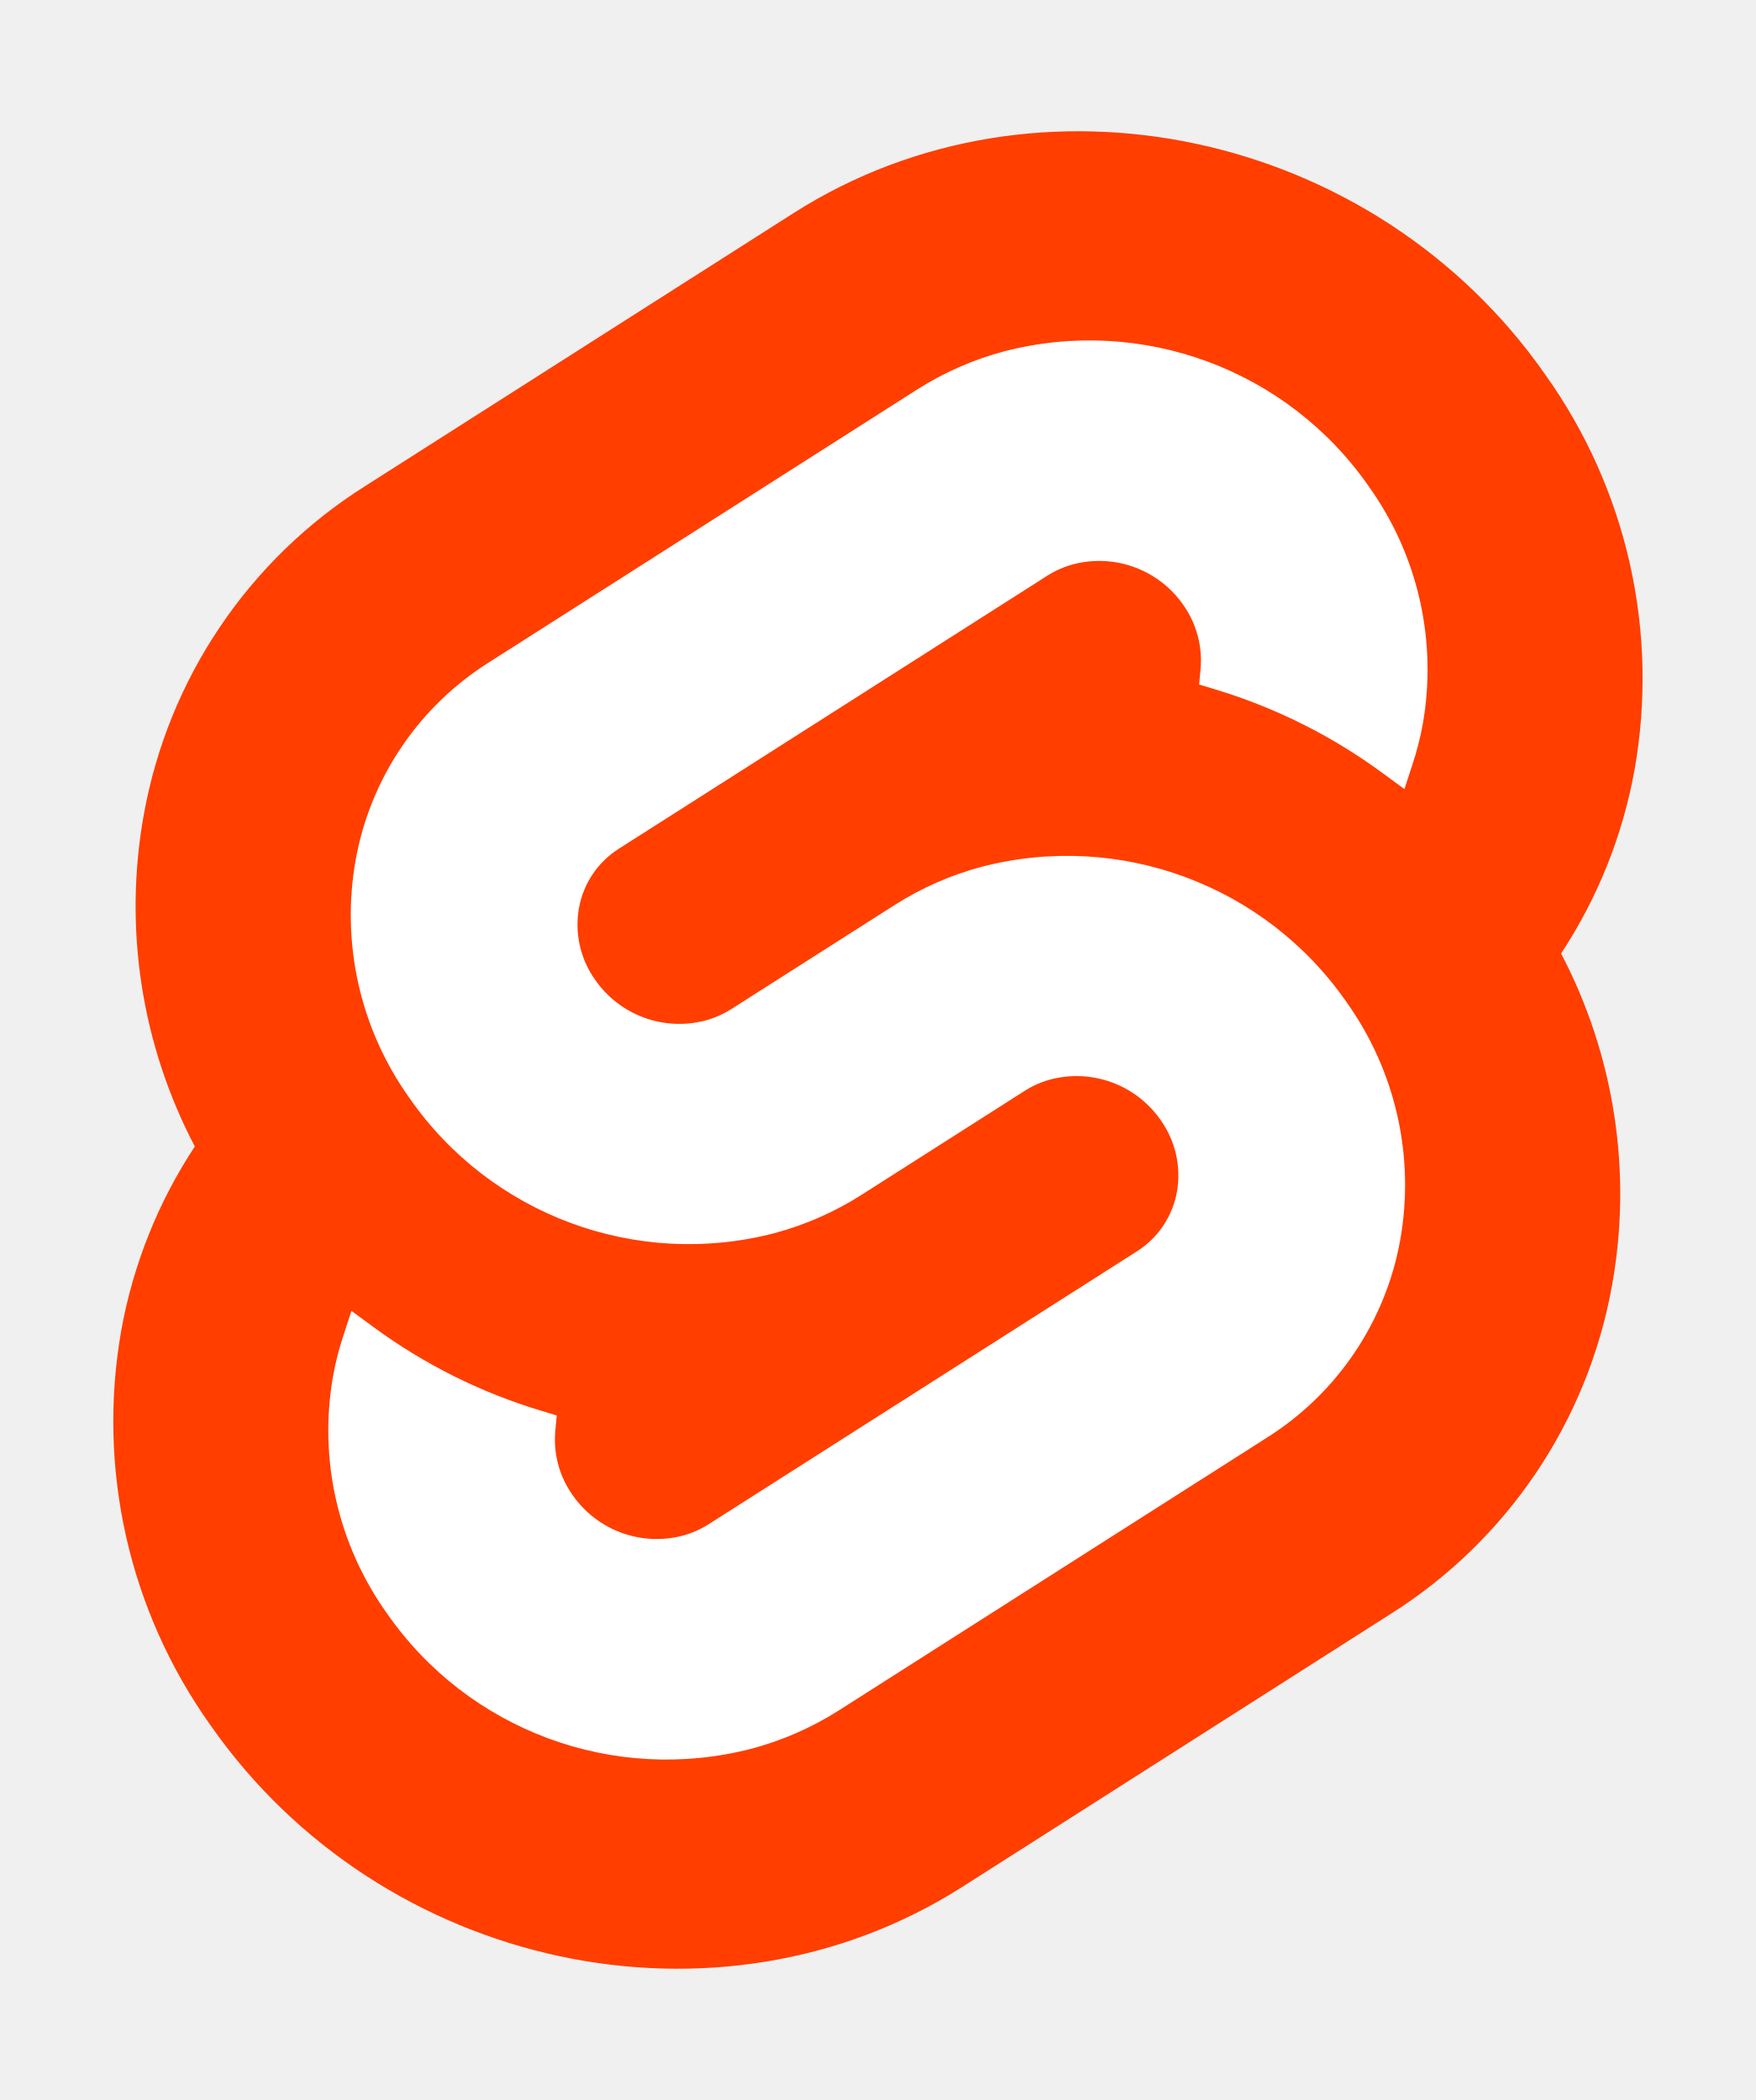
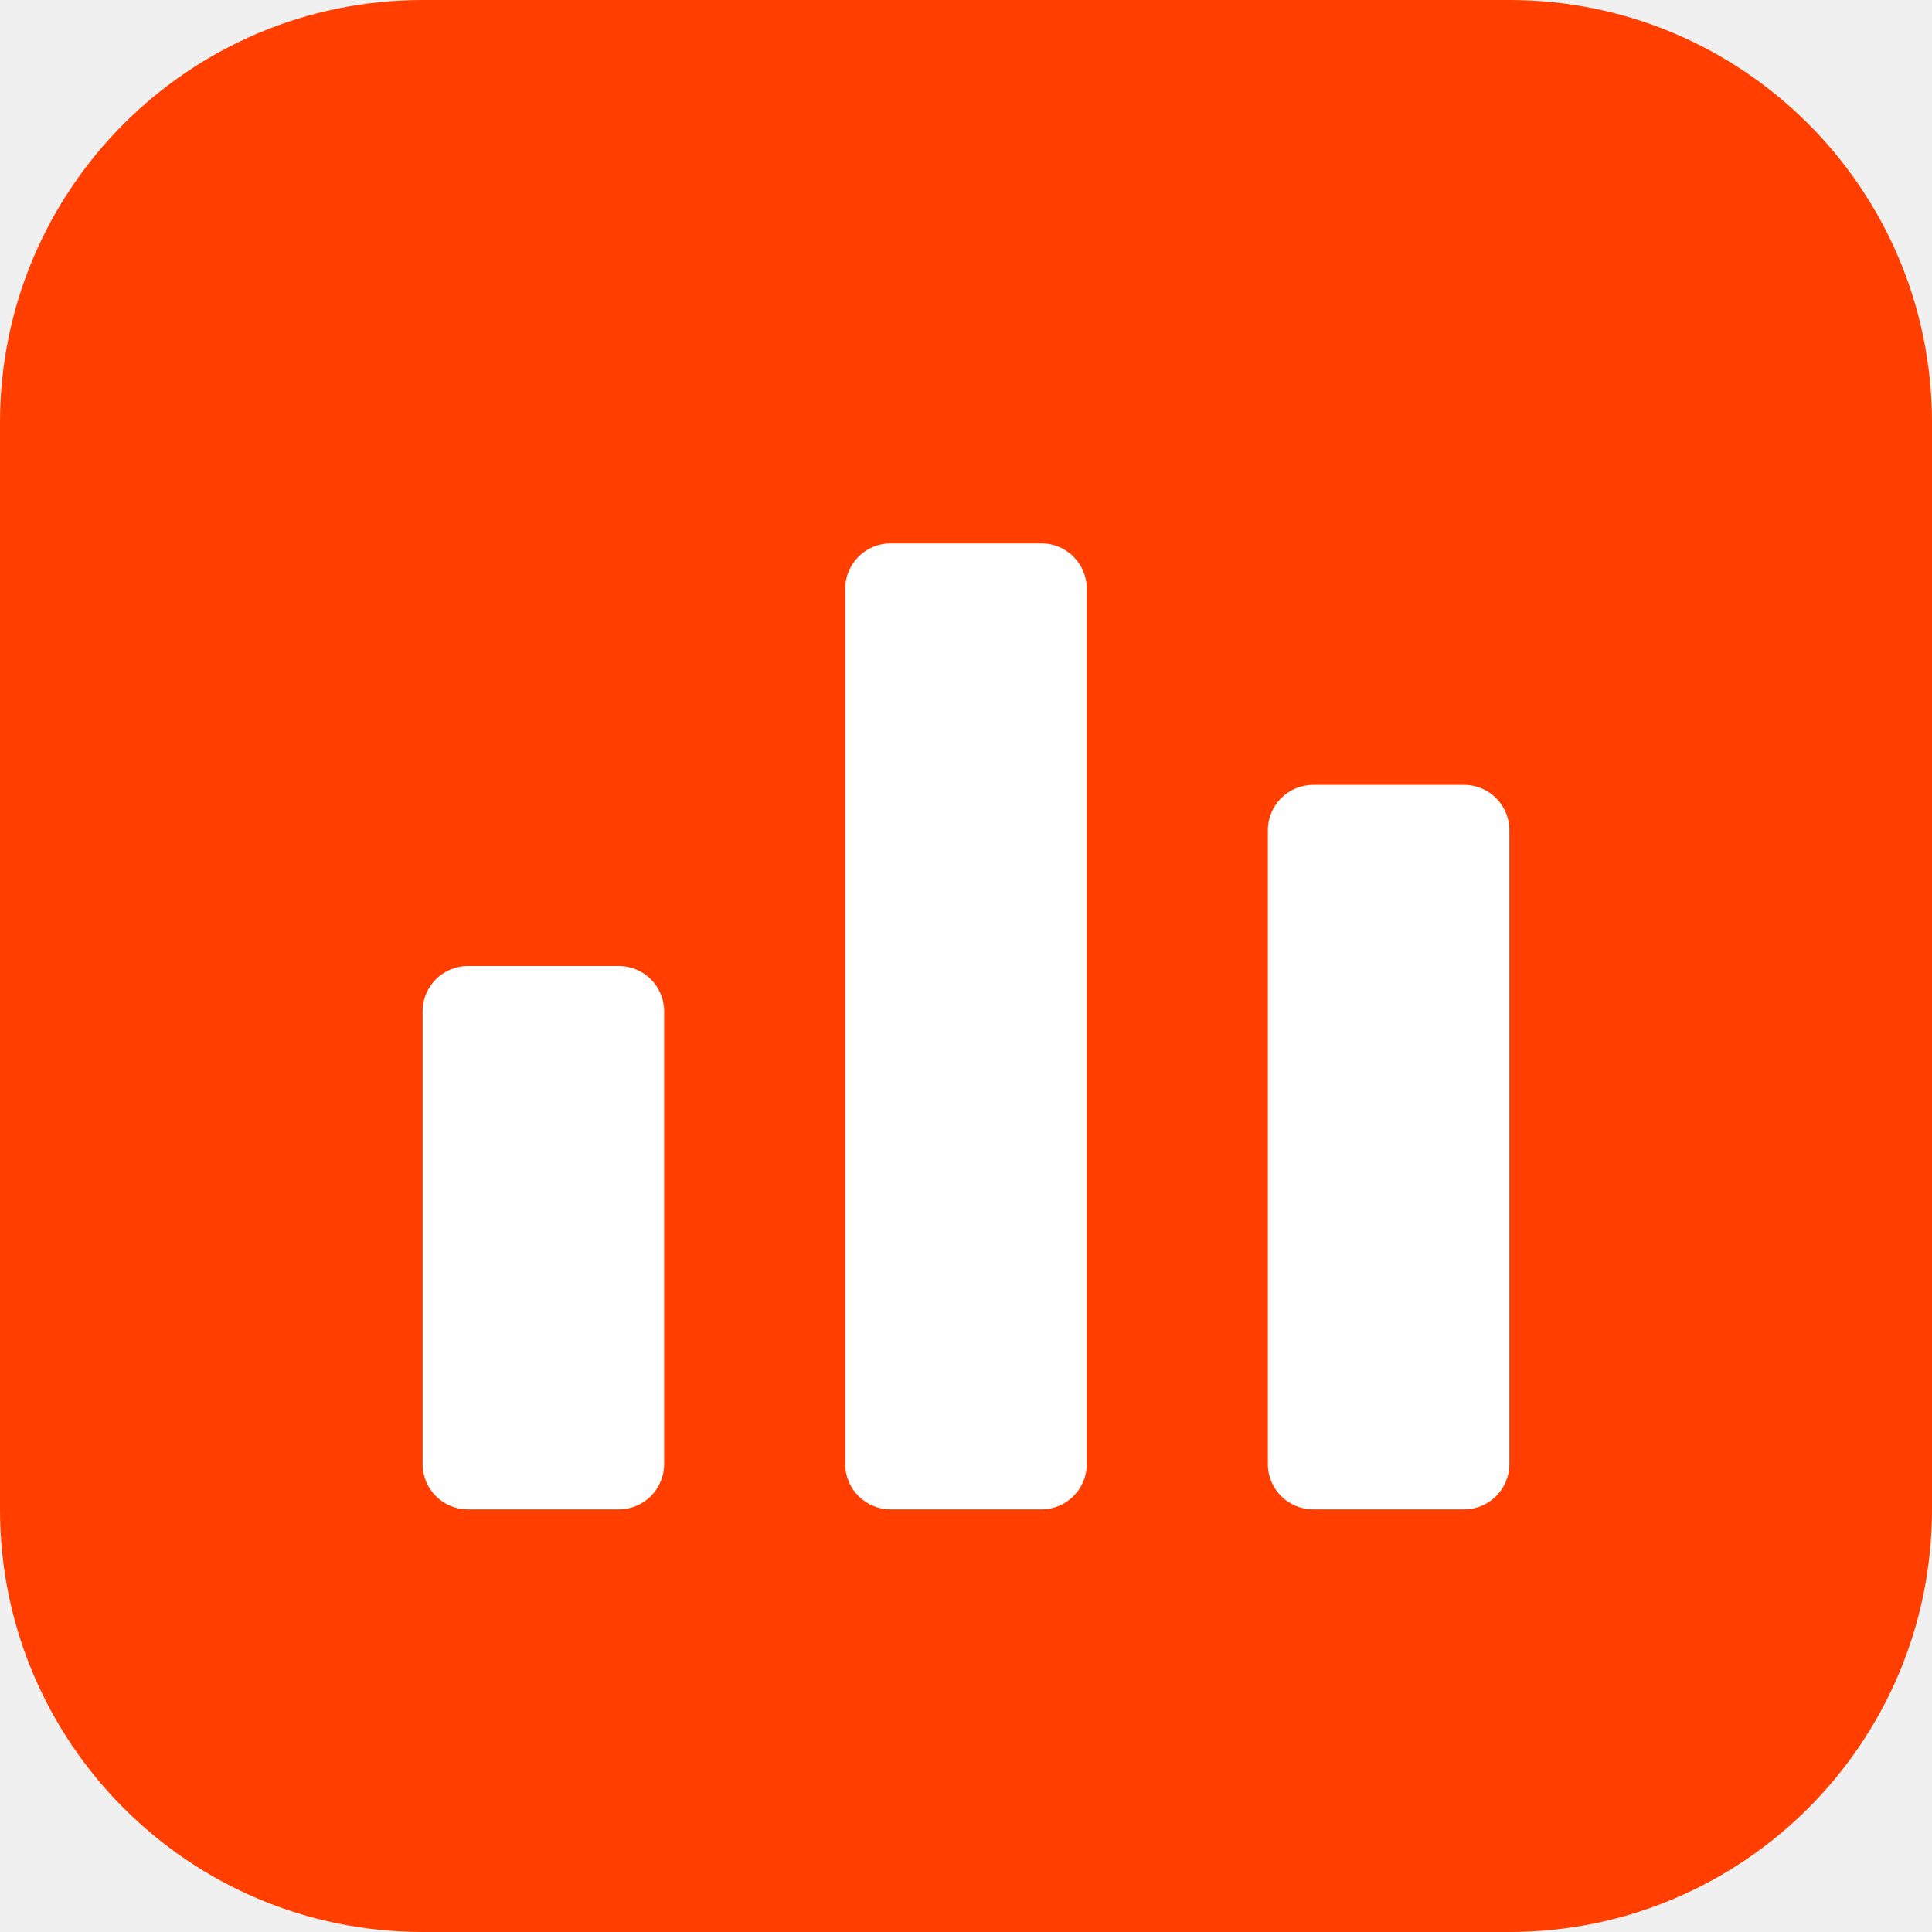
- <svg xmlns="http://www.w3.org/2000/svg" width="107" height="128" viewBox="0 0 107 128">
-   <path d="M94.157 22.819c-10.4-14.885-30.94-19.297-45.792-9.835L22.282 29.608A29.92 29.92 0 0 0 8.764 49.65a31.5 31.5 0 0 0 3.108 20.231 30 30 0 0 0-4.477 11.183 31.9 31.9 0 0 0 5.448 24.116c10.402 14.887 30.942 19.297 45.791 9.835l26.083-16.624A29.92 29.92 0 0 0 98.235 78.35a31.53 31.53 0 0 0-3.105-20.232 30 30 0 0 0 4.474-11.182 31.88 31.88 0 0 0-5.447-24.116" style="fill:#ff3e00" />
-   <path d="M45.817 106.582a20.72 20.72 0 0 1-22.237-8.243 19.17 19.17 0 0 1-3.277-14.503 18 18 0 0 1 .624-2.435l.49-1.498 1.337.981a33.6 33.6 0 0 0 10.203 5.098l.97.294-.09.968a5.85 5.85 0 0 0 1.052 3.878 6.24 6.24 0 0 0 6.695 2.485 5.8 5.8 0 0 0 1.603-.704L69.27 76.28a5.43 5.43 0 0 0 2.45-3.631 5.8 5.8 0 0 0-.987-4.371 6.24 6.24 0 0 0-6.698-2.487 5.7 5.7 0 0 0-1.6.704l-9.953 6.345a19 19 0 0 1-5.296 2.326 20.72 20.72 0 0 1-22.237-8.243 19.17 19.17 0 0 1-3.277-14.502 17.99 17.99 0 0 1 8.13-12.052l26.081-16.623a19 19 0 0 1 5.3-2.329 20.72 20.72 0 0 1 22.237 8.243 19.17 19.17 0 0 1 3.277 14.503 18 18 0 0 1-.624 2.435l-.49 1.498-1.337-.98a33.6 33.6 0 0 0-10.203-5.1l-.97-.294.09-.968a5.86 5.86 0 0 0-1.052-3.878 6.24 6.24 0 0 0-6.696-2.485 5.8 5.8 0 0 0-1.602.704L37.73 51.72a5.42 5.42 0 0 0-2.449 3.63 5.79 5.79 0 0 0 .986 4.372 6.24 6.24 0 0 0 6.698 2.486 5.8 5.8 0 0 0 1.602-.704l9.952-6.342a19 19 0 0 1 5.295-2.328 20.72 20.72 0 0 1 22.237 8.242 19.17 19.17 0 0 1 3.277 14.503 18 18 0 0 1-8.13 12.053l-26.081 16.622a19 19 0 0 1-5.3 2.328" style="fill:#fff" />
+ <svg xmlns="http://www.w3.org/2000/svg" width="128" height="128" viewBox="0 0 128 128">
+   <rect width="128" height="128" rx="28" fill="#ff3e00" />
+   <g fill="#fff">
+     <rect x="28" y="64" width="16" height="36" rx="3" />
+     <rect x="56" y="36" width="16" height="64" rx="3" />
+     <rect x="84" y="52" width="16" height="48" rx="3" />
+   </g>
</svg>
